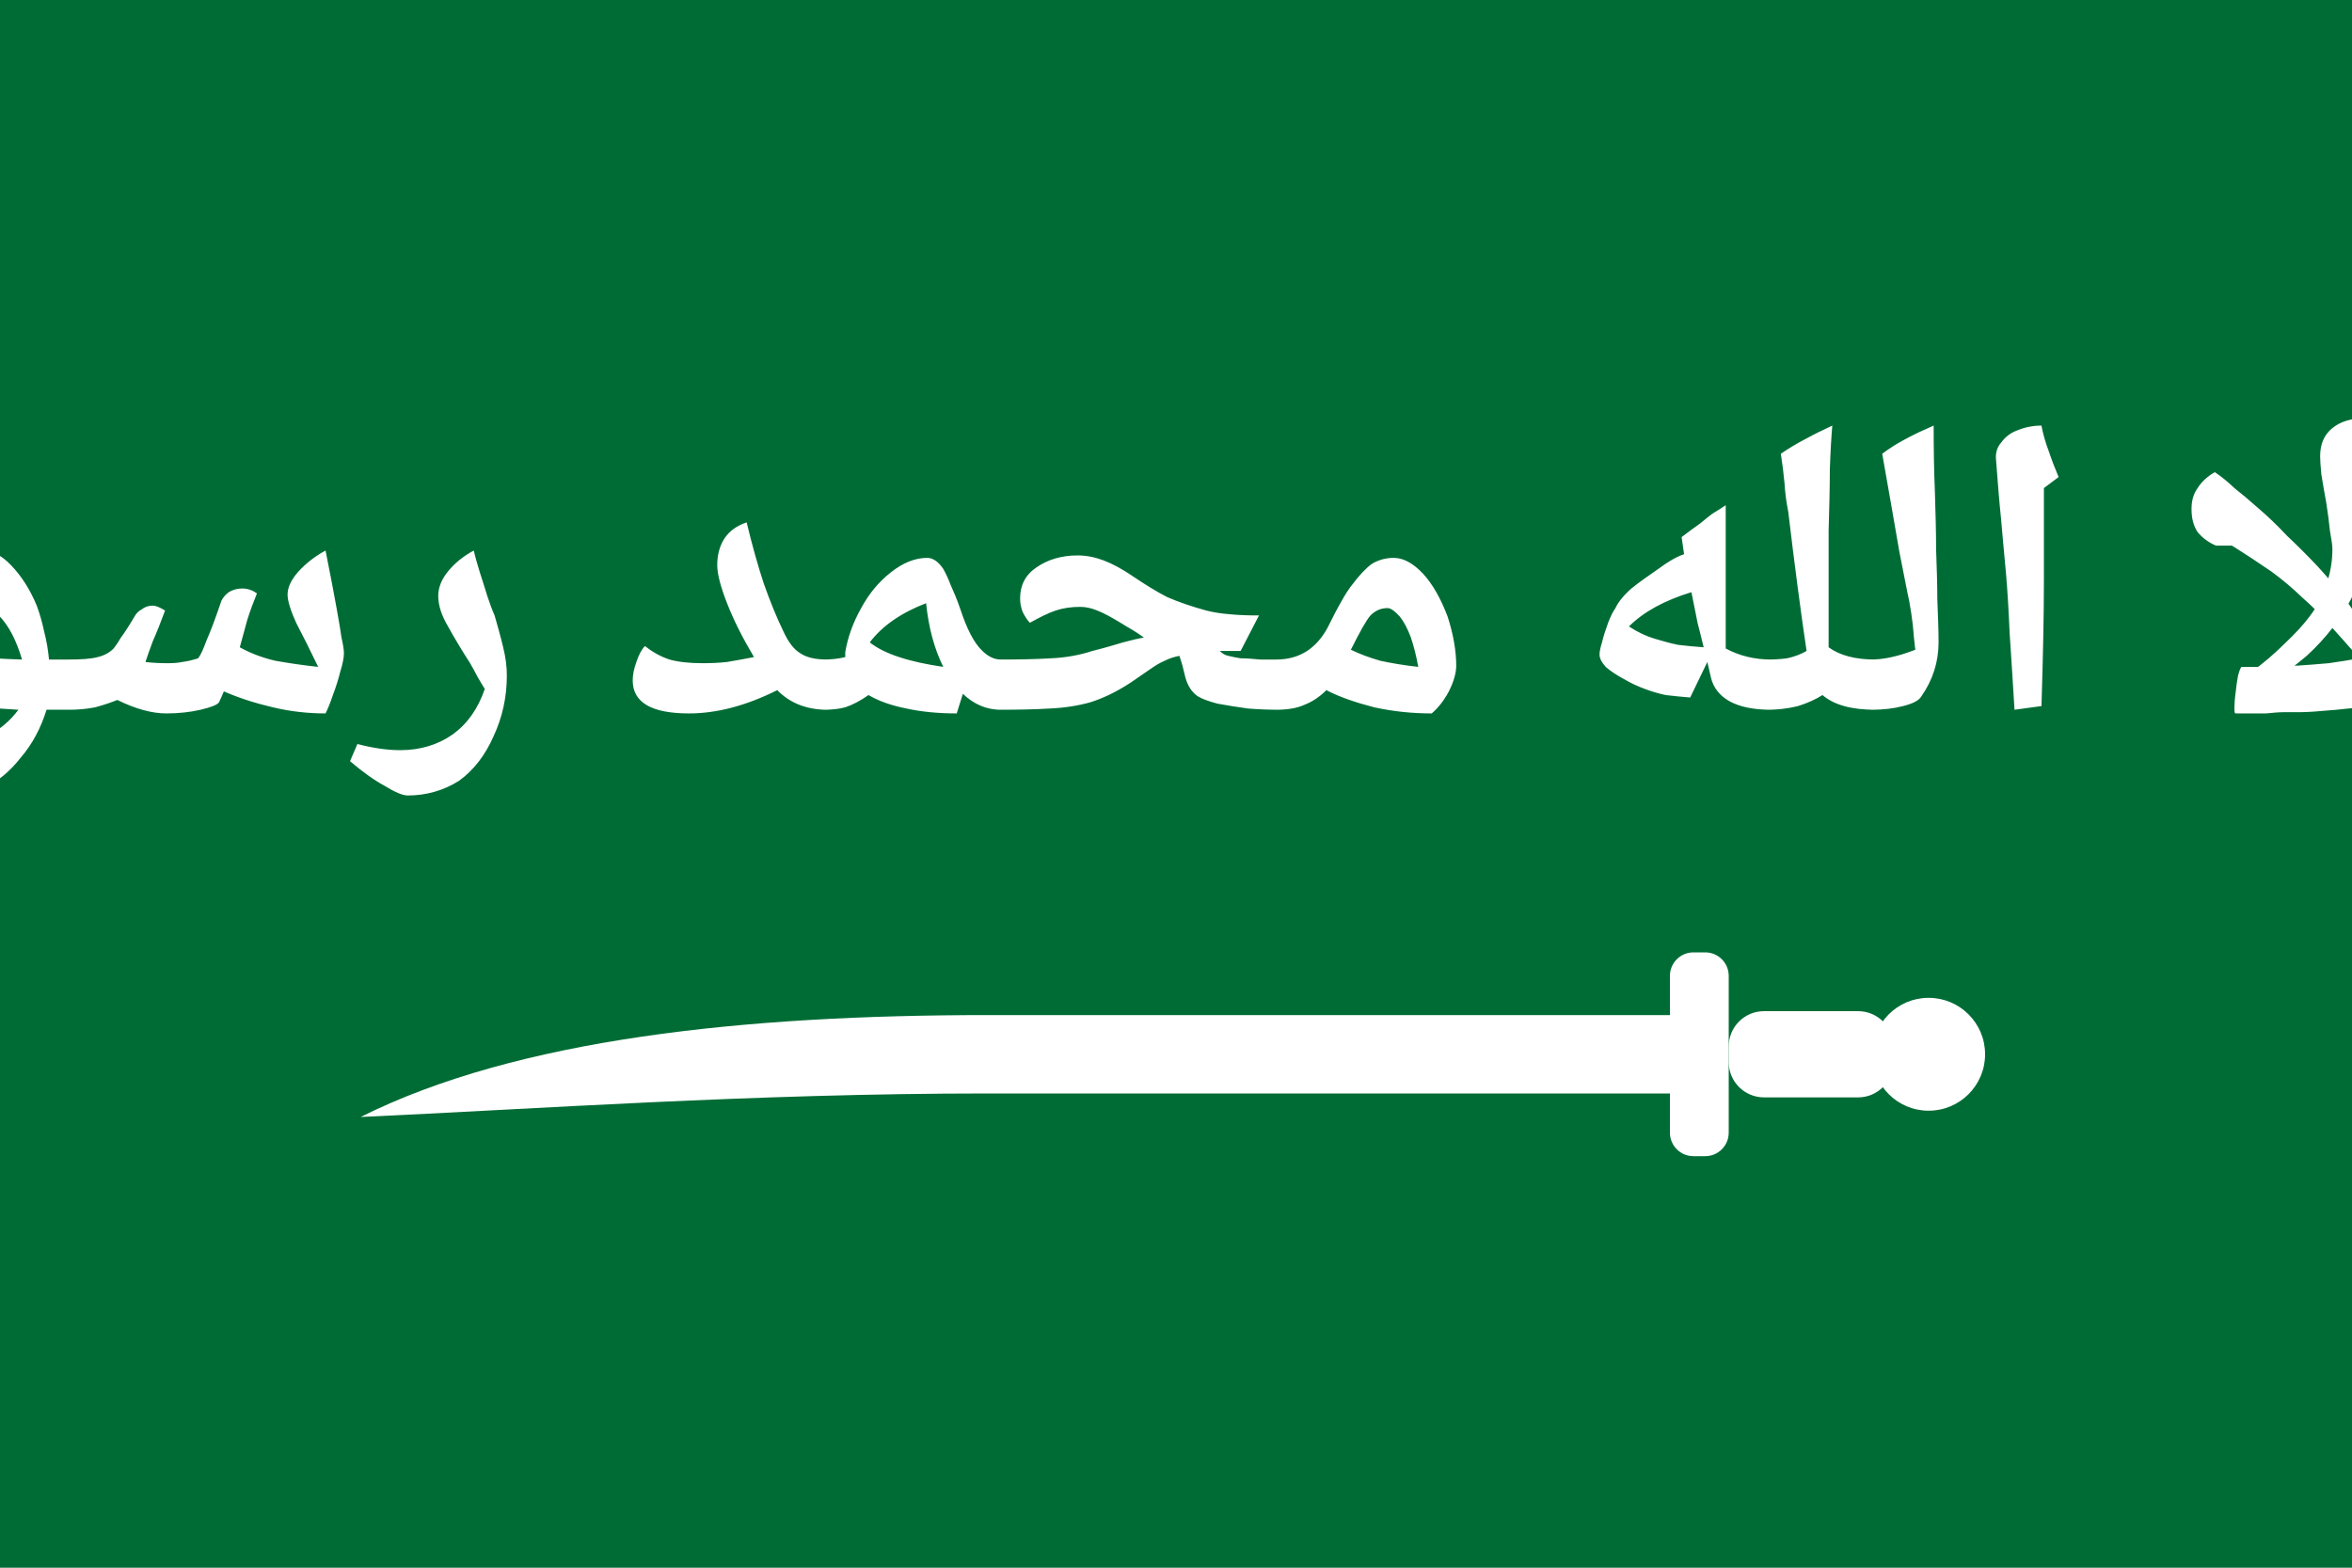
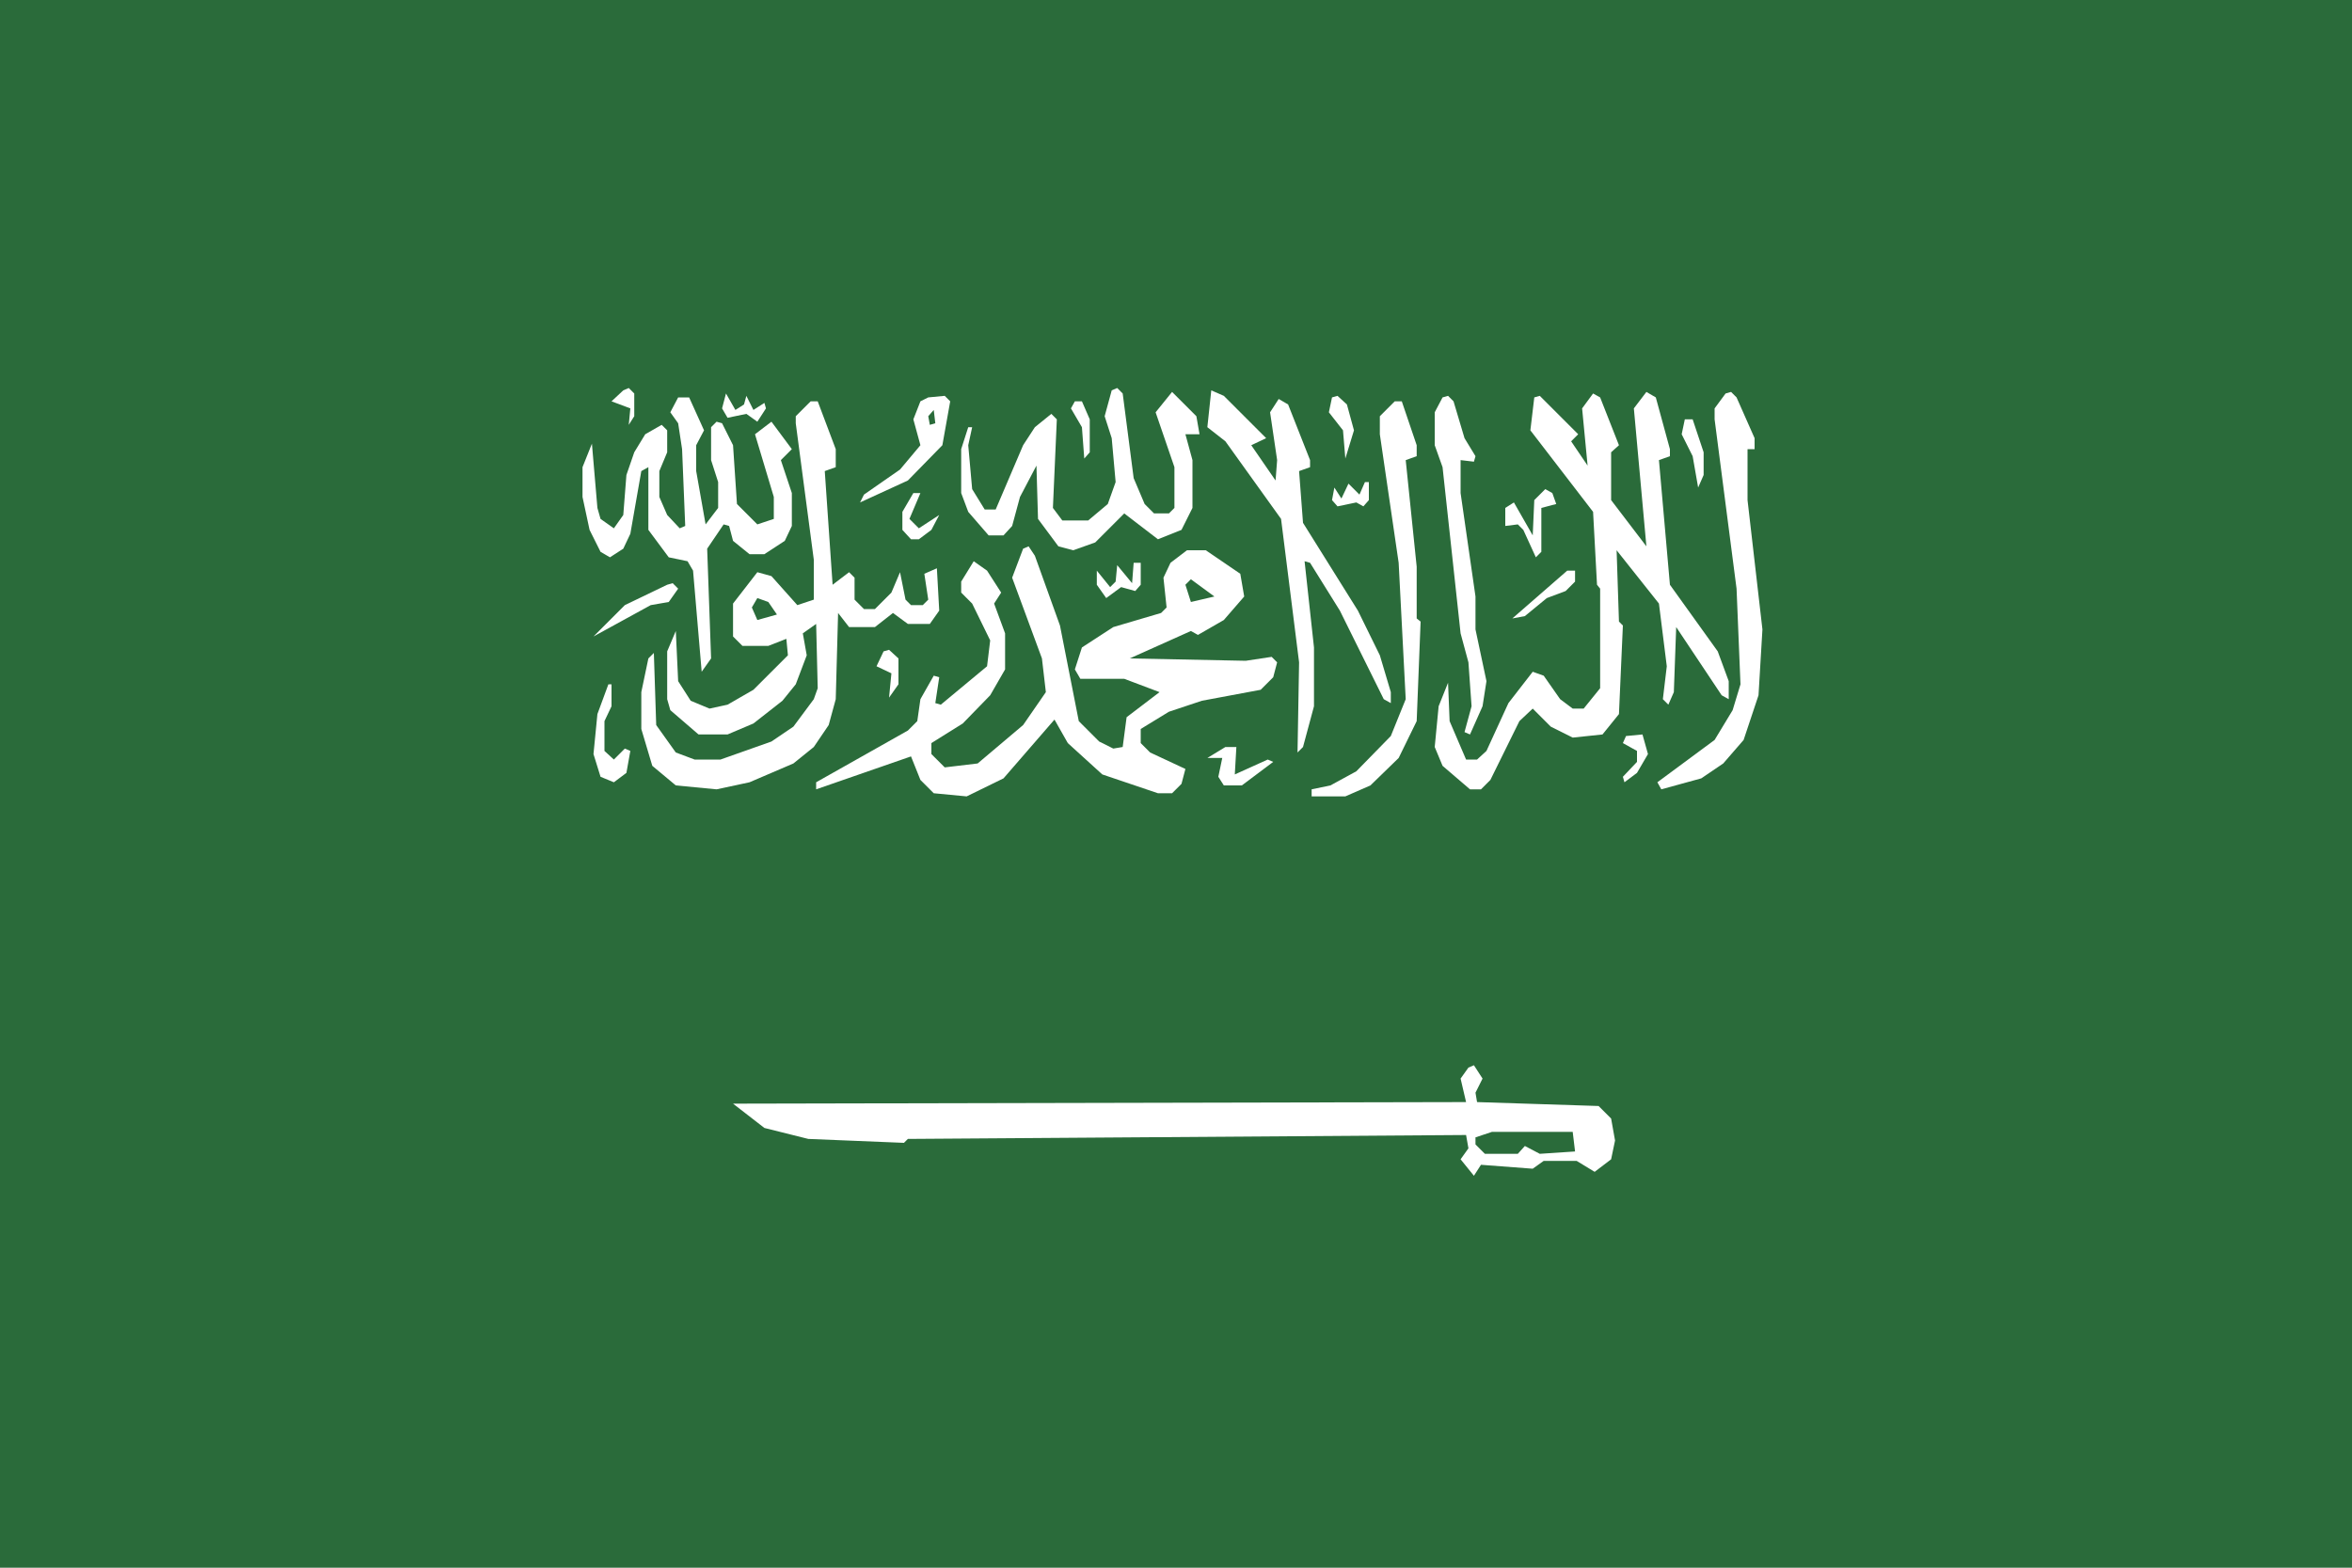
<svg xmlns="http://www.w3.org/2000/svg" viewBox="0 0 30 20" role="img" aria-label="Saudi Arabia">
-   <rect width="30" height="20" fill="#006C35" />
-   <text x="15" y="9.1" fill="#FFFFFF" text-anchor="middle" direction="rtl" font-family="'Segoe UI','Noto Naskh Arabic','Geeza Pro',Tahoma,Arial,sans-serif" font-size="5.4" font-weight="600" textLength="23" lengthAdjust="spacingAndGlyphs" xml:space="preserve">لا إله إلا الله محمد رسول الله</text>
-   <path d="M4.6,14.25 C6.6,13.25 9.5,12.95 12.6,12.95 L21.4,12.95 L21.4,13.95 L12.6,13.95 C9.6,13.95 6.8,14.15 4.6,14.25 Z" fill="#FFFFFF" />
-   <rect x="21.3" y="12.15" width="0.75" height="2.6" rx="0.3" fill="#FFFFFF" />
-   <rect x="22.05" y="12.9" width="2.1" height="1.1" rx="0.45" fill="#FFFFFF" />
-   <circle cx="24.6" cy="13.45" r="0.72" fill="#FFFFFF" />
+   <rect width="30" height="20" fill="#2A6B3A" />
+   <path fill="#FFFFFF" fill-rule="evenodd" d="M7.95,4.98 L8.02,4.95 L8.09,5.02 L8.09,5.31 L8.02,5.42 L8.04,5.21 L7.8,5.12 L7.95,4.98ZM14.18,4.98 L14.25,4.95 L14.32,5.02 L14.46,6.1 L14.6,6.43 L14.72,6.55 L14.91,6.55 L14.98,6.48 L14.98,5.96 L14.74,5.26 L14.95,5 L15.26,5.31 L15.3,5.54 L15.12,5.54 L15.21,5.87 L15.21,6.48 L15.07,6.76 L14.77,6.88 L14.34,6.55 L13.97,6.92 L13.69,7.02 L13.5,6.97 L13.24,6.62 L13.22,5.94 L13.01,6.34 L12.91,6.71 L12.8,6.83 L12.61,6.83 L12.35,6.53 L12.26,6.29 L12.26,5.73 L12.35,5.45 L12.4,5.45 L12.35,5.68 L12.4,6.24 L12.56,6.5 L12.7,6.5 L13.05,5.68 L13.2,5.45 L13.41,5.28 L13.48,5.35 L13.43,6.48 L13.55,6.64 L13.88,6.64 L14.13,6.43 L14.23,6.15 L14.18,5.59 L14.09,5.31 L14.18,4.98ZM15.45,4.98 L15.61,5.05 L16.15,5.59 L15.96,5.68 L16.27,6.13 L16.29,5.87 L16.2,5.26 L16.31,5.09 L16.43,5.16 L16.71,5.87 L16.71,5.96 L16.57,6.01 L16.62,6.67 L17.32,7.79 L17.6,8.36 L17.74,8.83 L17.74,8.97 L17.65,8.92 L17.09,7.79 L16.71,7.18 L16.64,7.16 L16.76,8.26 L16.76,9.01 L16.62,9.53 L16.55,9.6 L16.57,8.45 L16.34,6.62 L15.63,5.63 L15.4,5.45 L15.45,4.98ZM9.26,5.02 L9.38,5.23 L9.49,5.16 L9.52,5.05 L9.61,5.23 L9.75,5.14 L9.77,5.21 L9.66,5.38 L9.52,5.28 L9.28,5.33 L9.21,5.21 L9.26,5.02ZM20.32,5.02 L20.41,5.07 L20.65,5.68 L20.55,5.77 L20.55,6.38 L21,6.97 L20.84,5.21 L21,5 L21.12,5.07 L21.3,5.73 L21.3,5.82 L21.16,5.87 L21.3,7.46 L21.91,8.31 L22.05,8.69 L22.05,8.92 L21.96,8.87 L21.38,8 L21.35,8.83 L21.28,8.99 L21.21,8.92 L21.26,8.5 L21.16,7.7 L20.62,7.02 L20.65,7.93 L20.7,7.98 L20.65,9.11 L20.44,9.37 L20.06,9.41 L19.78,9.27 L19.55,9.04 L19.38,9.2 L19.01,9.95 L18.89,10.07 L18.75,10.07 L18.4,9.77 L18.3,9.53 L18.35,9.01 L18.47,8.71 L18.49,9.2 L18.7,9.69 L18.84,9.69 L18.96,9.58 L19.24,8.97 L19.55,8.57 L19.69,8.62 L19.9,8.92 L20.06,9.04 L20.2,9.04 L20.41,8.78 L20.41,7.51 L20.37,7.46 L20.32,6.53 L19.52,5.49 L19.57,5.07 L19.64,5.05 L20.13,5.54 L20.04,5.63 L20.25,5.94 L20.18,5.21 L20.32,5.02ZM22.01,5.02 L22.08,5 L22.15,5.07 L22.38,5.59 L22.38,5.73 L22.29,5.73 L22.29,6.38 L22.48,8.03 L22.43,8.87 L22.24,9.44 L21.98,9.74 L21.7,9.93 L21.19,10.07 L21.14,9.98 L21.87,9.44 L22.1,9.06 L22.2,8.73 L22.15,7.51 L21.87,5.35 L21.87,5.21 L22.01,5.02ZM8.65,5.07 L8.79,5.07 L8.98,5.49 L8.88,5.68 L8.88,6.01 L9,6.69 L9.16,6.48 L9.16,6.15 L9.07,5.87 L9.07,5.45 L9.14,5.38 L9.21,5.4 L9.35,5.68 L9.4,6.43 L9.66,6.69 L9.87,6.62 L9.87,6.34 L9.63,5.54 L9.84,5.38 L10.1,5.73 L9.96,5.87 L10.1,6.29 L10.1,6.71 L10.01,6.9 L9.75,7.07 L9.56,7.07 L9.35,6.9 L9.3,6.71 L9.23,6.69 L9.02,7 L9.07,8.4 L8.95,8.57 L8.84,7.28 L8.77,7.16 L8.53,7.11 L8.27,6.76 L8.27,5.96 L8.18,6.01 L8.04,6.81 L7.95,7 L7.78,7.11 L7.66,7.04 L7.52,6.76 L7.43,6.34 L7.43,5.96 L7.55,5.66 L7.62,6.48 L7.66,6.62 L7.83,6.74 L7.95,6.57 L7.99,6.06 L8.09,5.77 L8.23,5.54 L8.44,5.42 L8.51,5.49 L8.51,5.77 L8.41,6.01 L8.41,6.34 L8.51,6.57 L8.67,6.74 L8.74,6.71 L8.7,5.73 L8.65,5.4 L8.55,5.26 L8.65,5.07ZM11.84,5.07 L12.05,5.05 L12.12,5.12 L12.02,5.68 L11.58,6.13 L10.97,6.41 L11.02,6.31 L11.48,5.99 L11.74,5.68 L11.65,5.35 L11.74,5.12 L11.84,5.07ZM16.99,5.07 L17.06,5.05 L17.18,5.16 L17.27,5.49 L17.16,5.85 L17.13,5.49 L16.95,5.26 L16.99,5.07ZM18.4,5.07 L18.47,5.05 L18.54,5.12 L18.68,5.59 L18.82,5.82 L18.8,5.89 L18.63,5.87 L18.63,6.29 L18.82,7.61 L18.82,8.03 L18.96,8.69 L18.91,9.01 L18.75,9.37 L18.68,9.34 L18.77,9.01 L18.73,8.45 L18.63,8.08 L18.4,5.96 L18.3,5.68 L18.3,5.26 L18.4,5.07ZM10.34,5.12 L10.43,5.12 L10.66,5.73 L10.66,5.96 L10.52,6.01 L10.62,7.46 L10.83,7.3 L10.9,7.37 L10.9,7.65 L11.02,7.77 L11.16,7.77 L11.37,7.56 L11.48,7.3 L11.55,7.65 L11.62,7.72 L11.77,7.72 L11.84,7.65 L11.79,7.32 L11.95,7.25 L11.98,7.79 L11.86,7.96 L11.58,7.96 L11.39,7.82 L11.16,8 L10.83,8 L10.69,7.82 L10.66,8.92 L10.57,9.25 L10.38,9.53 L10.12,9.74 L9.56,9.98 L9.14,10.07 L8.62,10.02 L8.32,9.77 L8.18,9.3 L8.18,8.83 L8.27,8.4 L8.34,8.33 L8.37,9.25 L8.62,9.6 L8.86,9.69 L9.19,9.69 L9.84,9.46 L10.12,9.27 L10.38,8.92 L10.43,8.78 L10.41,7.96 L10.24,8.08 L10.29,8.36 L10.15,8.73 L9.98,8.94 L9.61,9.23 L9.28,9.37 L8.91,9.37 L8.55,9.06 L8.51,8.92 L8.51,8.31 L8.62,8.05 L8.65,8.69 L8.81,8.94 L9.05,9.04 L9.28,8.99 L9.61,8.8 L10.05,8.36 L10.03,8.15 L9.8,8.24 L9.47,8.24 L9.35,8.12 L9.35,7.7 L9.66,7.3 L9.84,7.35 L10.17,7.72 L10.38,7.65 L10.38,7.14 L10.15,5.4 L10.15,5.31 L10.34,5.12ZM13.71,5.12 L13.8,5.12 L13.9,5.35 L13.9,5.77 L13.83,5.85 L13.8,5.45 L13.66,5.21 L13.71,5.12ZM17.79,5.12 L17.88,5.12 L18.07,5.68 L18.07,5.82 L17.93,5.87 L18.07,7.23 L18.07,7.89 L18.12,7.93 L18.07,9.2 L17.84,9.67 L17.48,10.02 L17.16,10.16 L16.73,10.16 L16.73,10.07 L16.97,10.02 L17.3,9.84 L17.74,9.39 L17.93,8.92 L17.84,7.18 L17.6,5.54 L17.6,5.31 L17.79,5.12ZM11.91,5.23 L11.84,5.31 L11.86,5.42 L11.93,5.4 L11.91,5.23ZM21.49,5.35 L21.59,5.35 L21.73,5.77 L21.73,6.06 L21.66,6.22 L21.59,5.82 L21.45,5.54 L21.49,5.35ZM17.41,6.15 L17.46,6.15 L17.46,6.38 L17.39,6.46 L17.3,6.41 L17.06,6.46 L16.99,6.38 L17.02,6.22 L17.11,6.36 L17.2,6.17 L17.34,6.31 L17.41,6.15ZM19.71,6.24 L19.8,6.29 L19.85,6.43 L19.66,6.48 L19.66,7.04 L19.59,7.11 L19.43,6.76 L19.36,6.69 L19.2,6.71 L19.2,6.48 L19.31,6.41 L19.55,6.83 L19.57,6.38 L19.71,6.24ZM11.65,6.29 L11.74,6.29 L11.6,6.62 L11.72,6.74 L11.98,6.57 L11.88,6.76 L11.72,6.88 L11.62,6.88 L11.51,6.76 L11.51,6.53 L11.65,6.29ZM13.05,7 L13.12,6.97 L13.2,7.09 L13.52,7.98 L13.76,9.2 L14.02,9.46 L14.2,9.55 L14.32,9.53 L14.37,9.15 L14.79,8.83 L14.34,8.66 L13.78,8.66 L13.71,8.54 L13.8,8.26 L14.2,8 L14.81,7.82 L14.88,7.75 L14.84,7.37 L14.93,7.18 L15.14,7.02 L15.38,7.02 L15.82,7.32 L15.87,7.61 L15.61,7.91 L15.28,8.1 L15.19,8.05 L14.41,8.4 L15.89,8.43 L16.22,8.38 L16.29,8.45 L16.24,8.64 L16.08,8.8 L15.33,8.94 L14.91,9.08 L14.55,9.3 L14.55,9.48 L14.67,9.6 L15.12,9.81 L15.07,10 L14.95,10.12 L14.77,10.12 L14.06,9.88 L13.62,9.48 L13.45,9.18 L12.8,9.93 L12.33,10.16 L11.91,10.12 L11.74,9.95 L11.62,9.65 L10.41,10.07 L10.41,9.98 L11.58,9.32 L11.7,9.2 L11.74,8.92 L11.91,8.62 L11.98,8.64 L11.93,8.97 L12,8.99 L12.59,8.5 L12.63,8.17 L12.4,7.7 L12.26,7.56 L12.26,7.42 L12.42,7.16 L12.59,7.28 L12.77,7.56 L12.68,7.7 L12.82,8.08 L12.82,8.54 L12.63,8.87 L12.28,9.23 L11.88,9.48 L11.88,9.62 L12.05,9.79 L12.47,9.74 L13.05,9.25 L13.34,8.83 L13.29,8.4 L12.91,7.37 L13.05,7ZM14.46,7.18 L14.55,7.18 L14.55,7.46 L14.48,7.54 L14.3,7.49 L14.11,7.63 L13.99,7.46 L13.99,7.28 L14.16,7.49 L14.23,7.42 L14.25,7.21 L14.44,7.44 L14.46,7.18ZM19.99,7.28 L20.09,7.28 L20.09,7.42 L19.97,7.54 L19.73,7.63 L19.45,7.86 L19.29,7.89 L19.99,7.28ZM15.19,7.39 L15.12,7.46 L15.19,7.68 L15.49,7.61 L15.19,7.39ZM8.51,7.46 L8.58,7.44 L8.65,7.51 L8.53,7.68 L8.3,7.72 L7.57,8.12 L7.97,7.72 L8.51,7.46ZM9.66,7.63 L9.59,7.75 L9.66,7.91 L9.91,7.84 L9.8,7.68 L9.66,7.63ZM11.27,8.31 L11.34,8.29 L11.46,8.4 L11.46,8.73 L11.34,8.9 L11.37,8.59 L11.18,8.5 L11.27,8.31ZM7.76,8.73 L7.8,8.73 L7.8,9.01 L7.71,9.2 L7.71,9.58 L7.83,9.69 L7.97,9.55 L8.04,9.58 L7.99,9.86 L7.83,9.98 L7.66,9.91 L7.57,9.62 L7.62,9.11 L7.76,8.73ZM20.74,9.39 L20.95,9.37 L21.02,9.62 L20.88,9.86 L20.72,9.98 L20.7,9.91 L20.88,9.72 L20.88,9.58 L20.7,9.48 L20.74,9.39ZM15.63,9.53 L15.77,9.53 L15.75,9.88 L16.17,9.69 L16.24,9.72 L15.84,10.02 L15.61,10.02 L15.54,9.91 L15.59,9.67 L15.4,9.67 L15.63,9.53ZM18.73,13.62 L18.8,13.59 L18.91,13.76 L18.82,13.94 L18.84,14.06 L20.39,14.11 L20.55,14.27 L20.6,14.55 L20.55,14.79 L20.34,14.95 L20.11,14.81 L19.69,14.81 L19.55,14.91 L18.89,14.86 L18.8,15 L18.63,14.79 L18.73,14.65 L18.7,14.48 L11.58,14.53 L11.53,14.58 L10.31,14.53 L9.75,14.39 L9.35,14.08 L18.7,14.06 L18.63,13.76 L18.73,13.62ZM19.03,14.44 L18.82,14.51 L18.82,14.6 L18.94,14.72 L19.36,14.72 L19.45,14.62 L19.64,14.72 L20.09,14.69 L20.06,14.44 L19.03,14.44Z" />
</svg>
